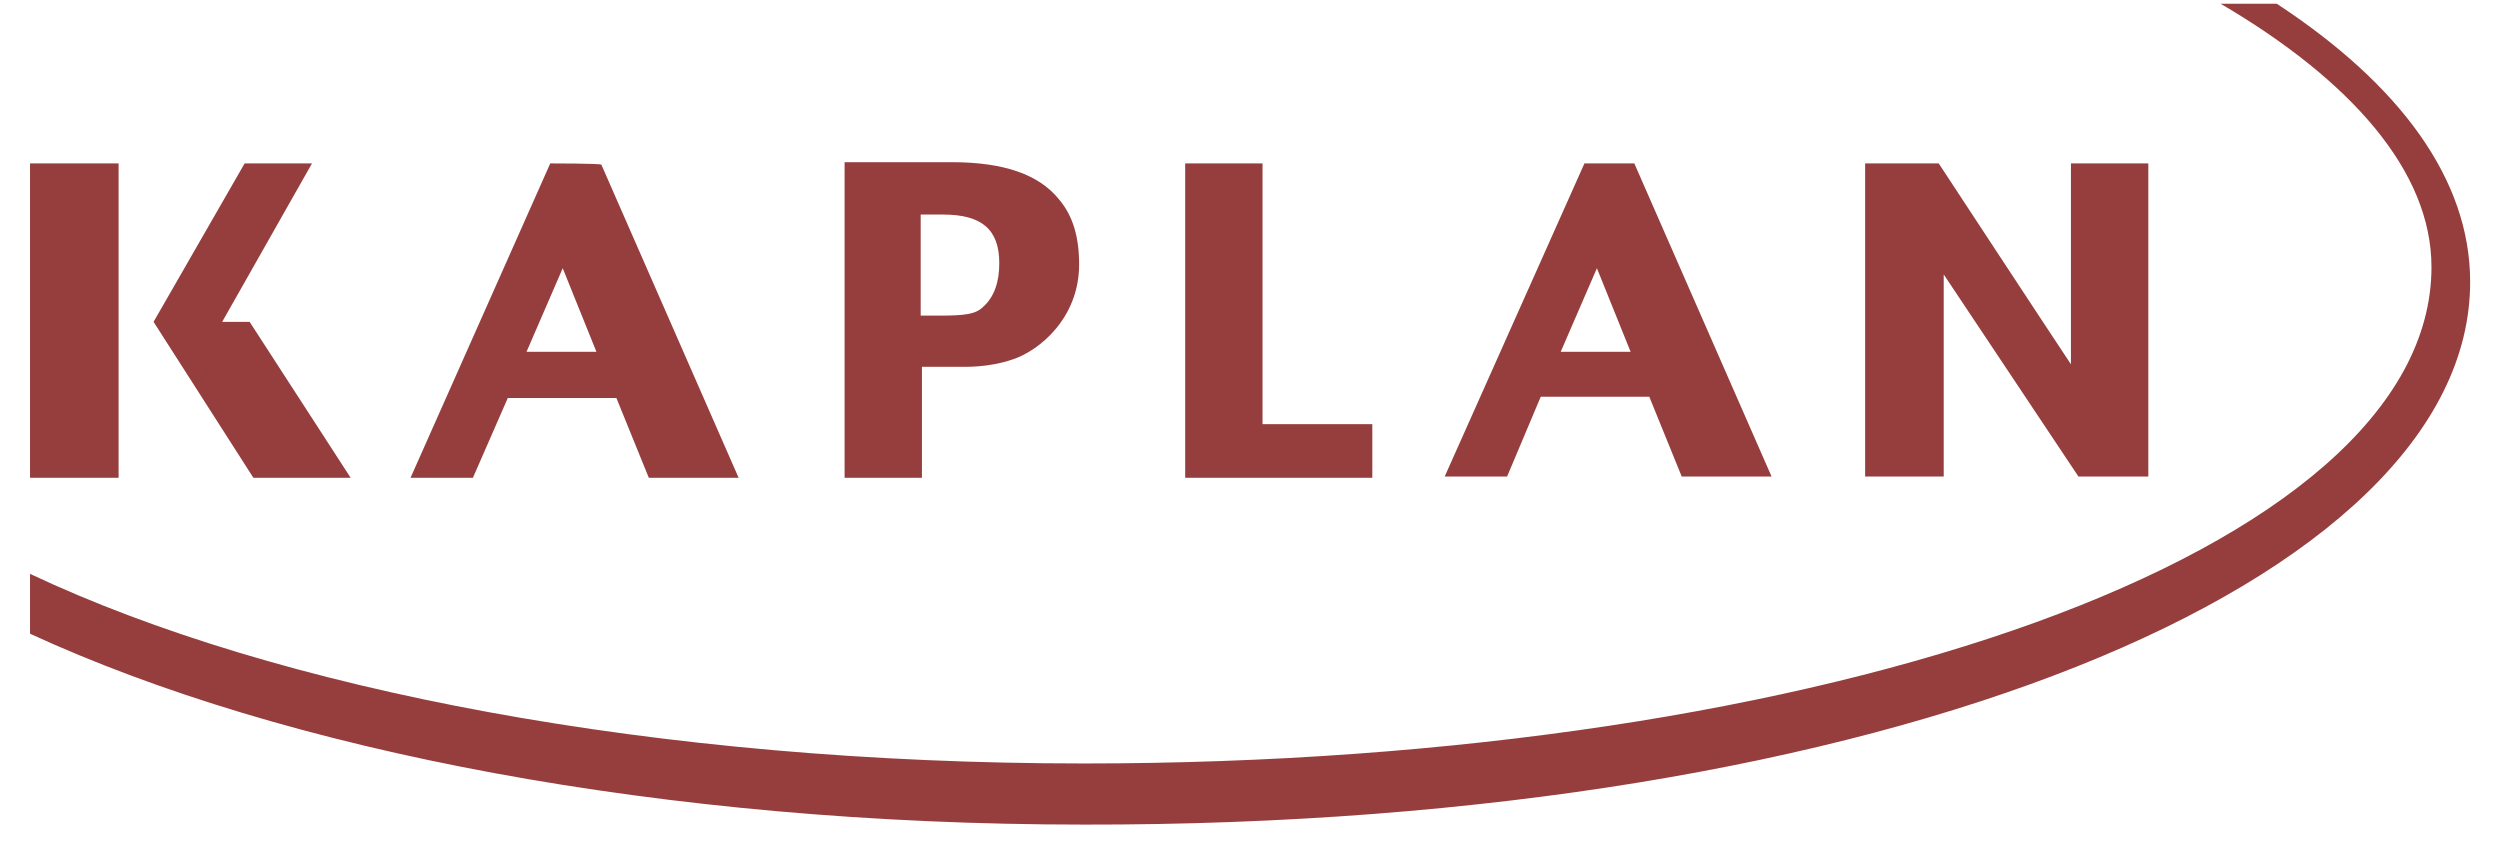
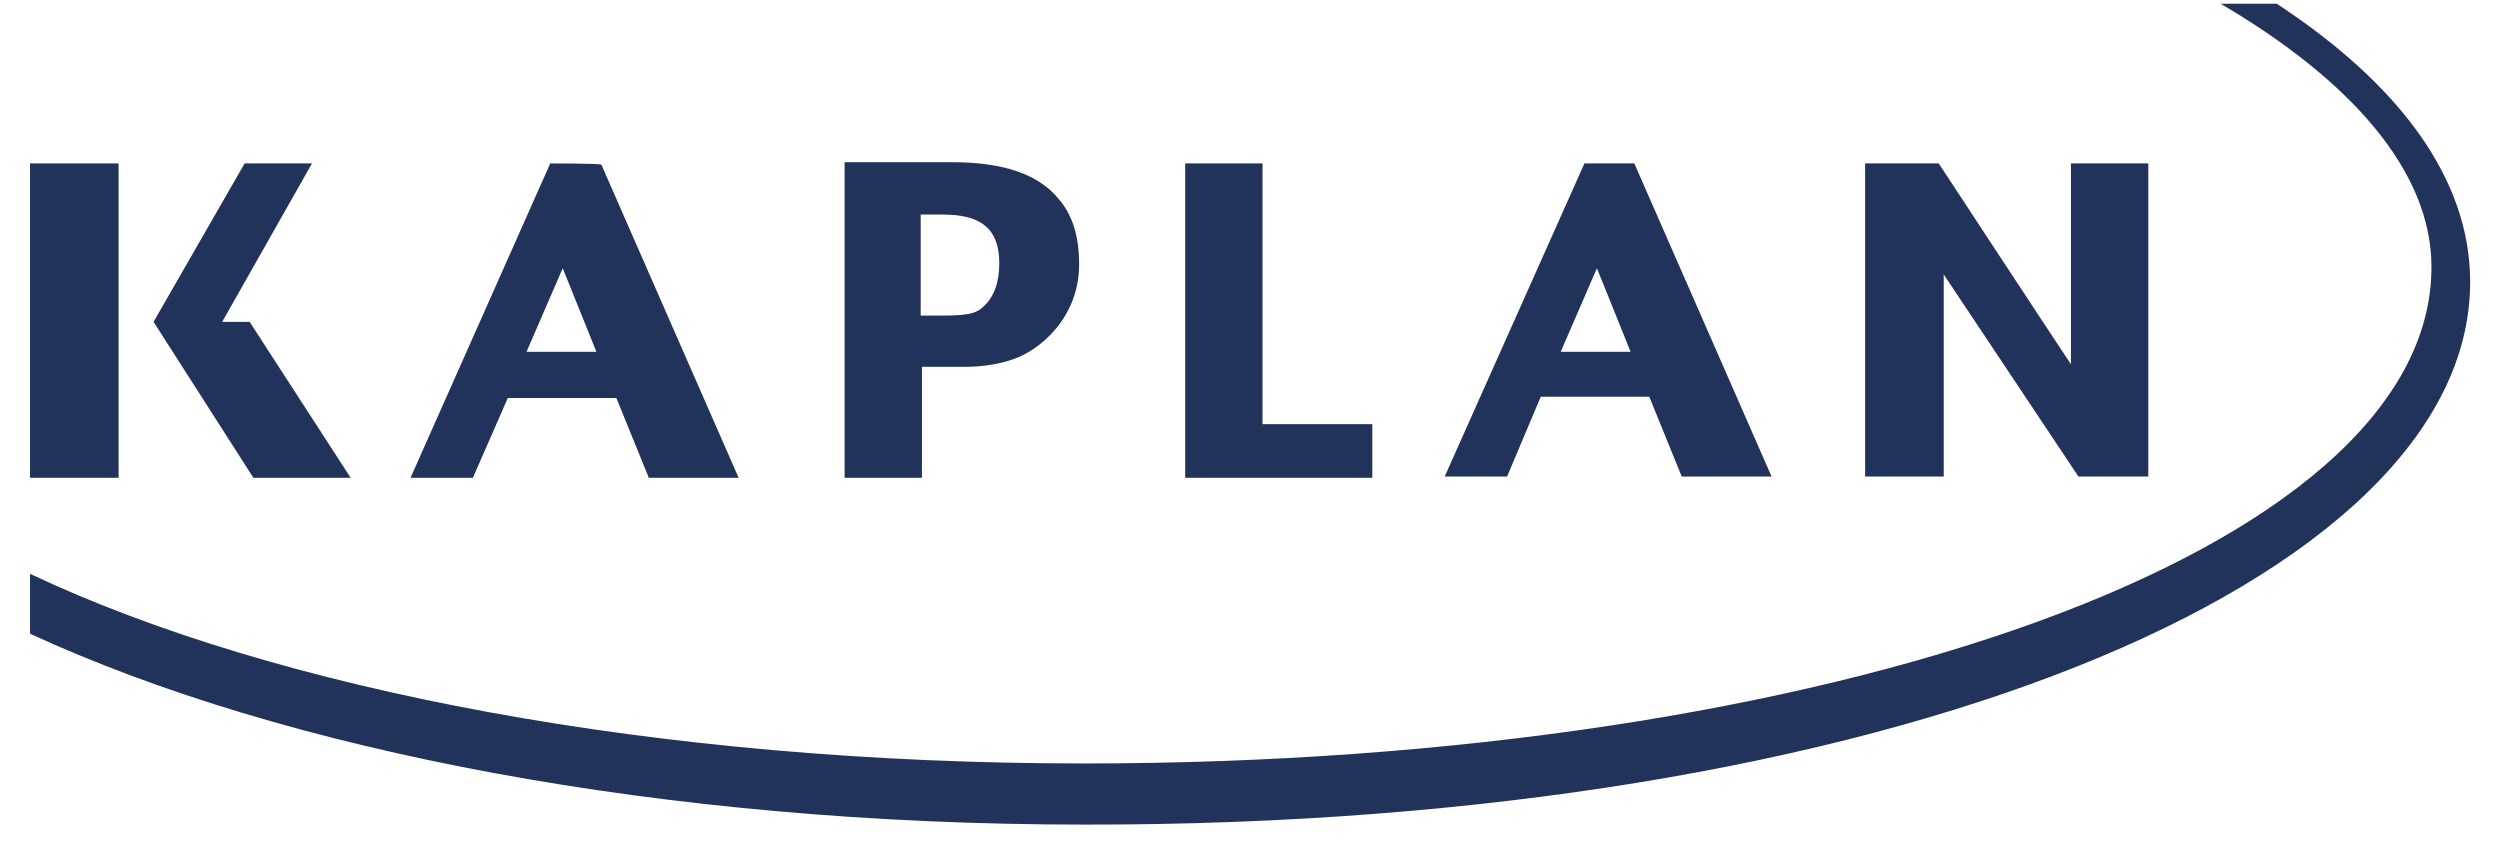
<svg xmlns="http://www.w3.org/2000/svg" width="80" height="27" viewBox="0 0 80 27" fill="none">
-   <path d="M0.961 5.229V15.289H3.795V5.229H0.961Z" fill="#963e3e" />
-   <path d="M7.988 10.299H7.11L9.984 5.229H7.828L4.914 10.299L8.108 15.289H11.221L7.988 10.299Z" fill="#963e3e" />
-   <path d="M66.27 5.229C66.27 5.229 66.27 10.259 66.27 11.657C65.472 10.459 62.039 5.229 62.039 5.229H59.684V15.249H62.199C62.199 15.249 62.199 10.18 62.199 8.782C62.997 9.98 66.51 15.249 66.51 15.249H68.746V5.229H66.27Z" fill="#963e3e" />
-   <path d="M40.401 5.229H37.926V15.289H43.914V13.573H40.401V5.229Z" fill="#963e3e" />
-   <path d="M17.608 5.229L13.137 15.289H15.133L16.25 12.735H19.724L20.762 15.289H23.636L19.244 5.269C19.205 5.229 17.608 5.229 17.608 5.229ZM19.085 11.257H16.849L18.007 8.583L19.085 11.257Z" fill="#963e3e" />
-   <path d="M50.702 5.229L46.23 15.249H48.227L49.304 12.695H52.777L53.815 15.249H56.69L52.298 5.229C52.258 5.229 50.702 5.229 50.702 5.229ZM52.179 11.257H49.943L51.101 8.583L52.179 11.257Z" fill="#963e3e" />
-   <path d="M27.027 5.19V15.29H29.502C29.502 15.29 29.502 12.216 29.502 11.737C29.702 11.737 30.7 11.737 30.7 11.737C30.82 11.737 31.618 11.777 32.417 11.497C33.255 11.218 34.532 10.18 34.532 8.463C34.532 7.585 34.333 6.906 33.894 6.387C33.255 5.589 32.137 5.19 30.46 5.19H27.027ZM30.181 6.866C31.419 6.866 31.977 7.345 31.977 8.423C31.977 9.022 31.818 9.501 31.459 9.82C31.219 10.06 30.86 10.1 30.021 10.1C30.021 10.1 29.662 10.1 29.462 10.1C29.462 9.661 29.462 7.305 29.462 6.866C29.702 6.866 30.181 6.866 30.181 6.866Z" fill="#963e3e" />
-   <path fill-rule="evenodd" clip-rule="evenodd" d="M72.857 0.12H71.061C75.212 2.555 77.807 5.469 77.807 8.543C77.807 17.684 58.406 24.431 34.694 24.431C21.001 24.431 8.825 22.076 0.961 18.363V20.279C9.105 24.032 21.201 26.387 34.694 26.387C60.282 26.427 79.045 18.643 79.045 9.022C79.045 5.748 76.809 2.714 72.857 0.12Z" fill="#963e3e" />
+   <path d="M0.961 5.229V15.289H3.795V5.229H0.961Z" fill="#21325B" />
+   <path d="M7.988 10.299H7.11L9.984 5.229H7.828L4.914 10.299L8.108 15.289H11.221L7.988 10.299Z" fill="#21325B" />
+   <path d="M66.27 5.229C66.27 5.229 66.27 10.259 66.27 11.657C65.472 10.459 62.039 5.229 62.039 5.229H59.684V15.249H62.199C62.199 15.249 62.199 10.18 62.199 8.782C62.997 9.98 66.51 15.249 66.51 15.249H68.746V5.229H66.27Z" fill="#21325B" />
+   <path d="M40.401 5.229H37.926V15.289H43.914V13.573H40.401V5.229Z" fill="#21325B" />
+   <path d="M17.608 5.229L13.137 15.289H15.133L16.25 12.735H19.724L20.762 15.289H23.636L19.244 5.269C19.205 5.229 17.608 5.229 17.608 5.229ZM19.085 11.257H16.849L18.007 8.583L19.085 11.257Z" fill="#21325B" />
+   <path d="M50.702 5.229L46.23 15.249H48.227L49.304 12.695H52.777L53.815 15.249H56.69L52.298 5.229C52.258 5.229 50.702 5.229 50.702 5.229ZM52.179 11.257H49.943L51.101 8.583L52.179 11.257Z" fill="#21325B" />
+   <path d="M27.027 5.19V15.29H29.502C29.502 15.29 29.502 12.216 29.502 11.737C29.702 11.737 30.7 11.737 30.7 11.737C30.82 11.737 31.618 11.777 32.417 11.497C33.255 11.218 34.532 10.18 34.532 8.463C34.532 7.585 34.333 6.906 33.894 6.387C33.255 5.589 32.137 5.19 30.46 5.19H27.027ZM30.181 6.866C31.419 6.866 31.977 7.345 31.977 8.423C31.977 9.022 31.818 9.501 31.459 9.82C31.219 10.06 30.86 10.1 30.021 10.1C30.021 10.1 29.662 10.1 29.462 10.1C29.462 9.661 29.462 7.305 29.462 6.866C29.702 6.866 30.181 6.866 30.181 6.866Z" fill="#21325B" />
+   <path fill-rule="evenodd" clip-rule="evenodd" d="M72.857 0.12H71.061C75.212 2.555 77.807 5.469 77.807 8.543C77.807 17.684 58.406 24.431 34.694 24.431C21.001 24.431 8.825 22.076 0.961 18.363V20.279C9.105 24.032 21.201 26.387 34.694 26.387C60.282 26.427 79.045 18.643 79.045 9.022C79.045 5.748 76.809 2.714 72.857 0.12Z" fill="#21325B" />
</svg>
